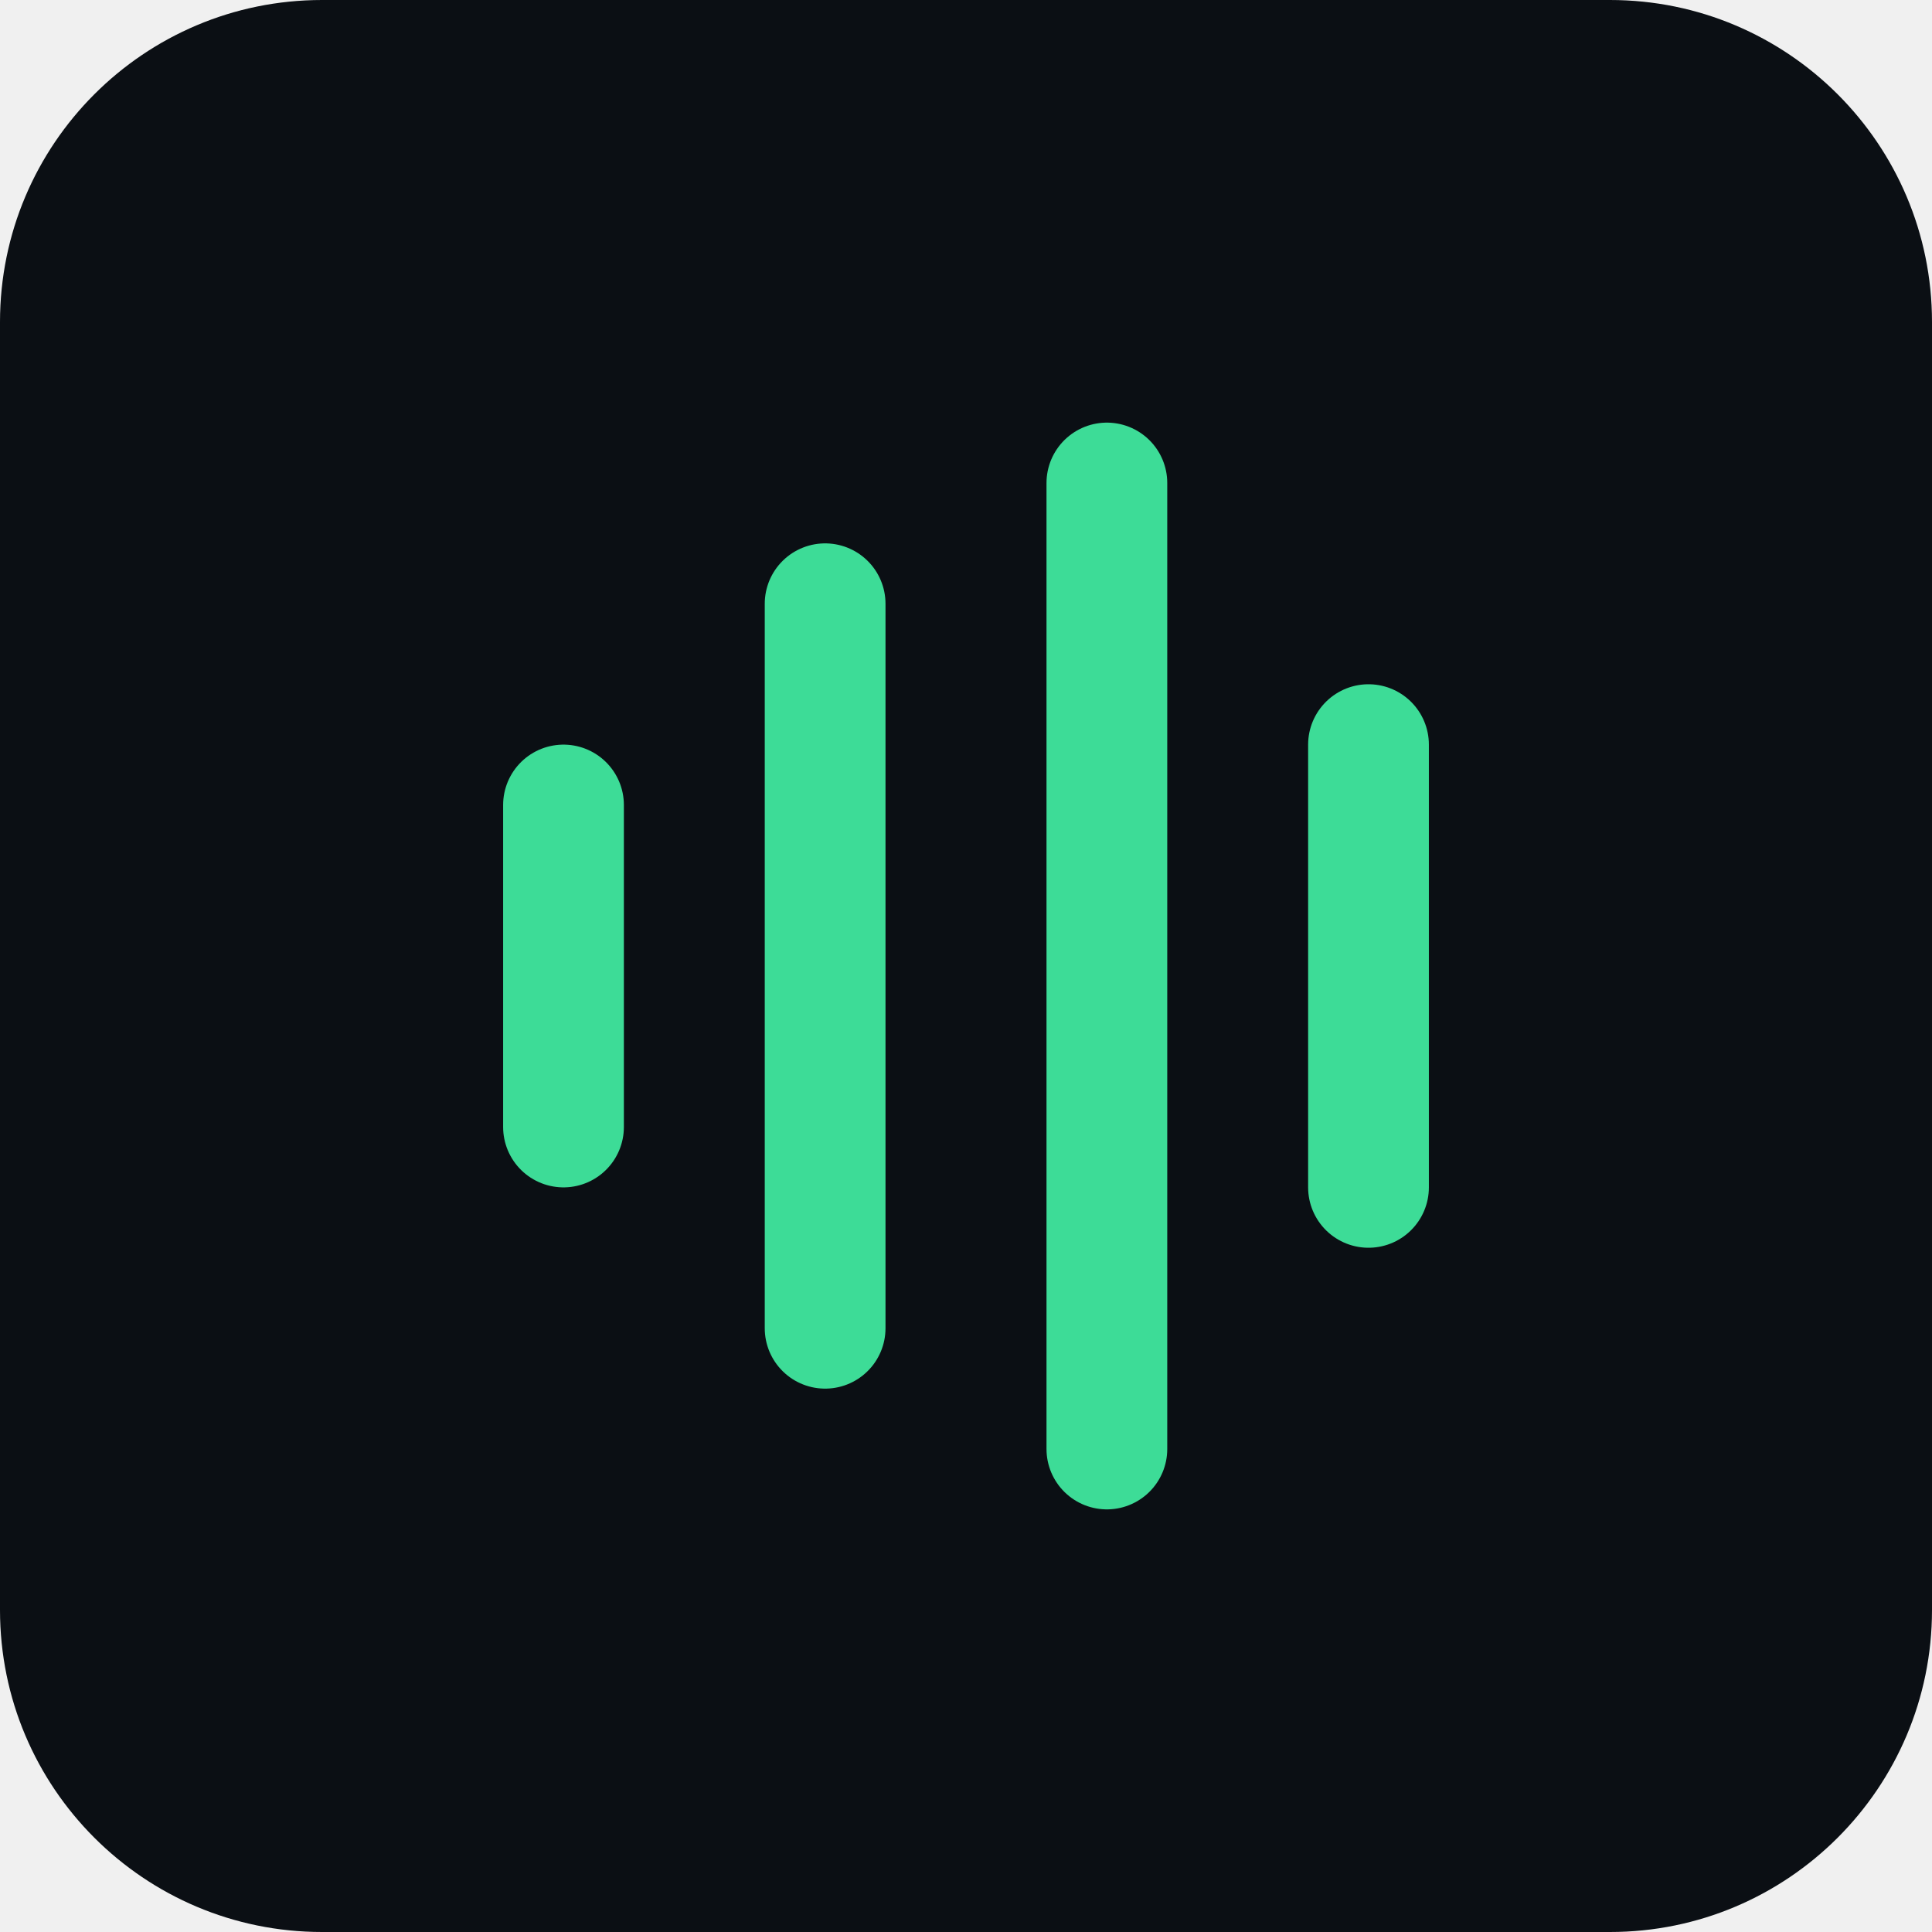
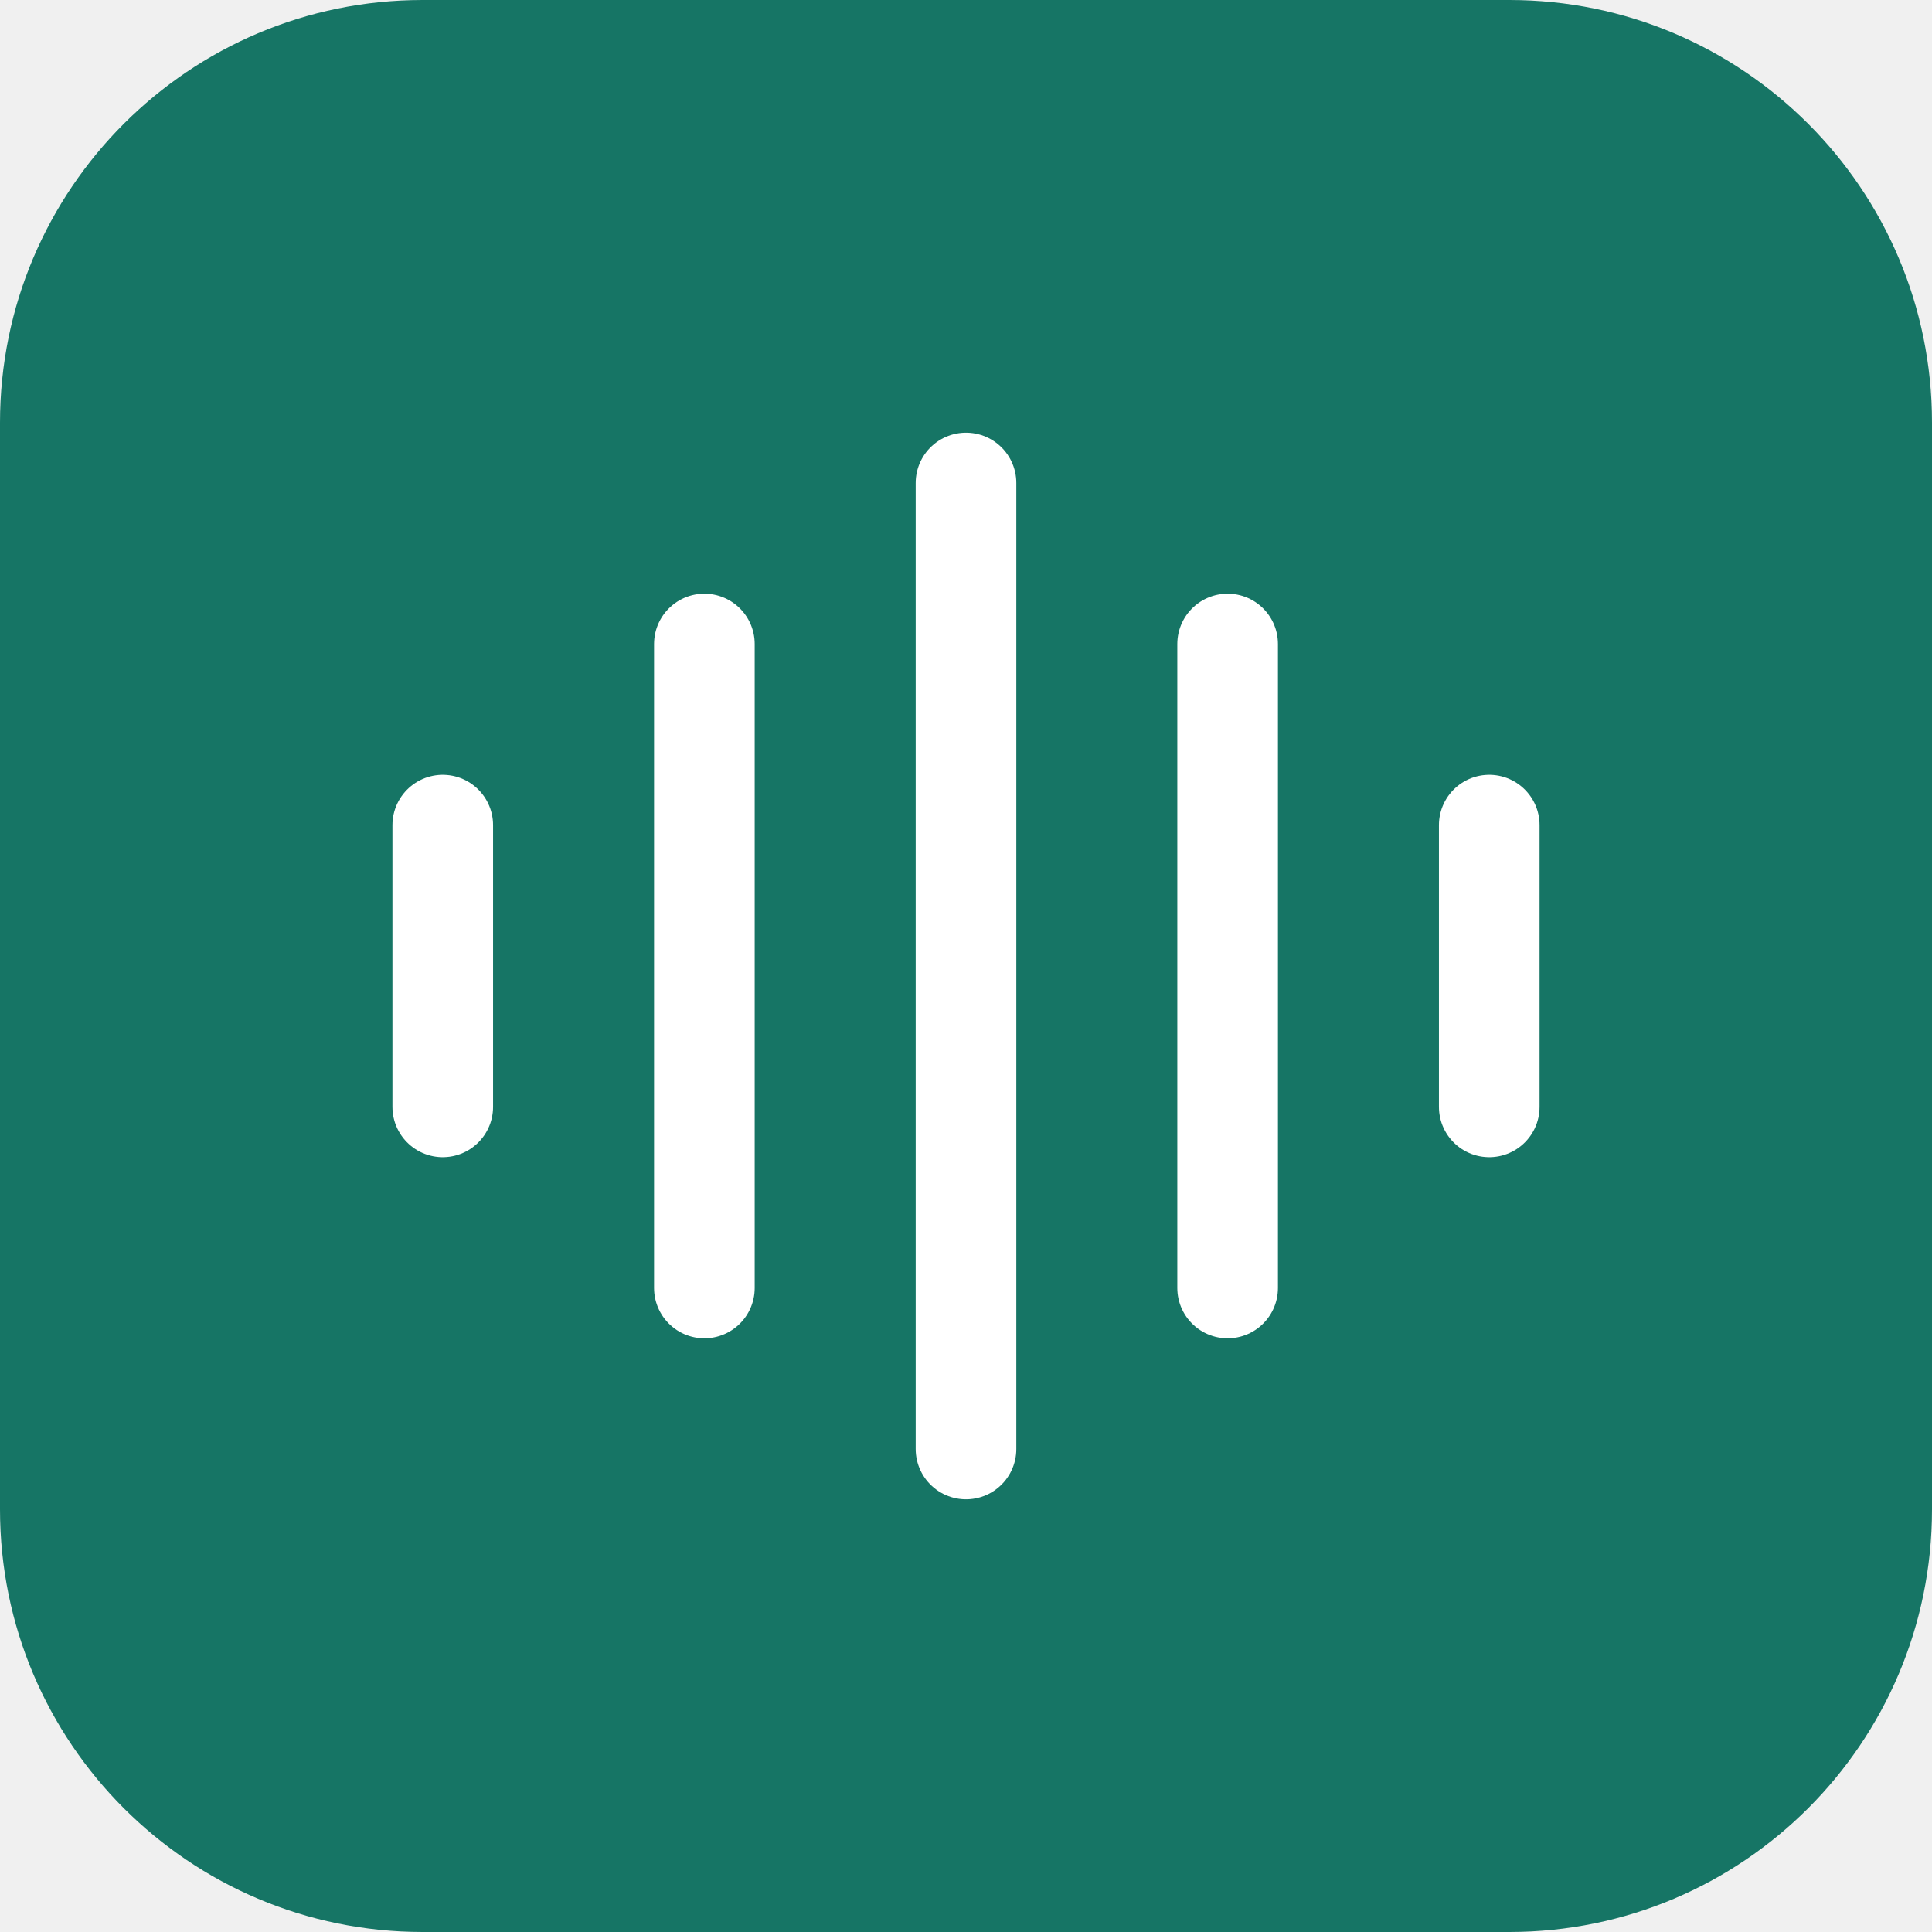
<svg xmlns="http://www.w3.org/2000/svg" viewBox="0 0 192 192">
-   <rect width="192" height="192" rx="32" fill="#0b0f14" />
-   <path d="M56 80v32m26-52v72m28-84v96m26-70v44" fill="none" stroke="#3ddc97" stroke-width="12" stroke-linecap="round" />
+   <rect width="192" height="192" rx="42" fill="#167565" />
+   <path d="M44 82v28m26-46v64m26-80v96m26-80v64m26-46v28" fill="none" stroke="#ffffff" stroke-width="10" stroke-linecap="round" />
</svg>
